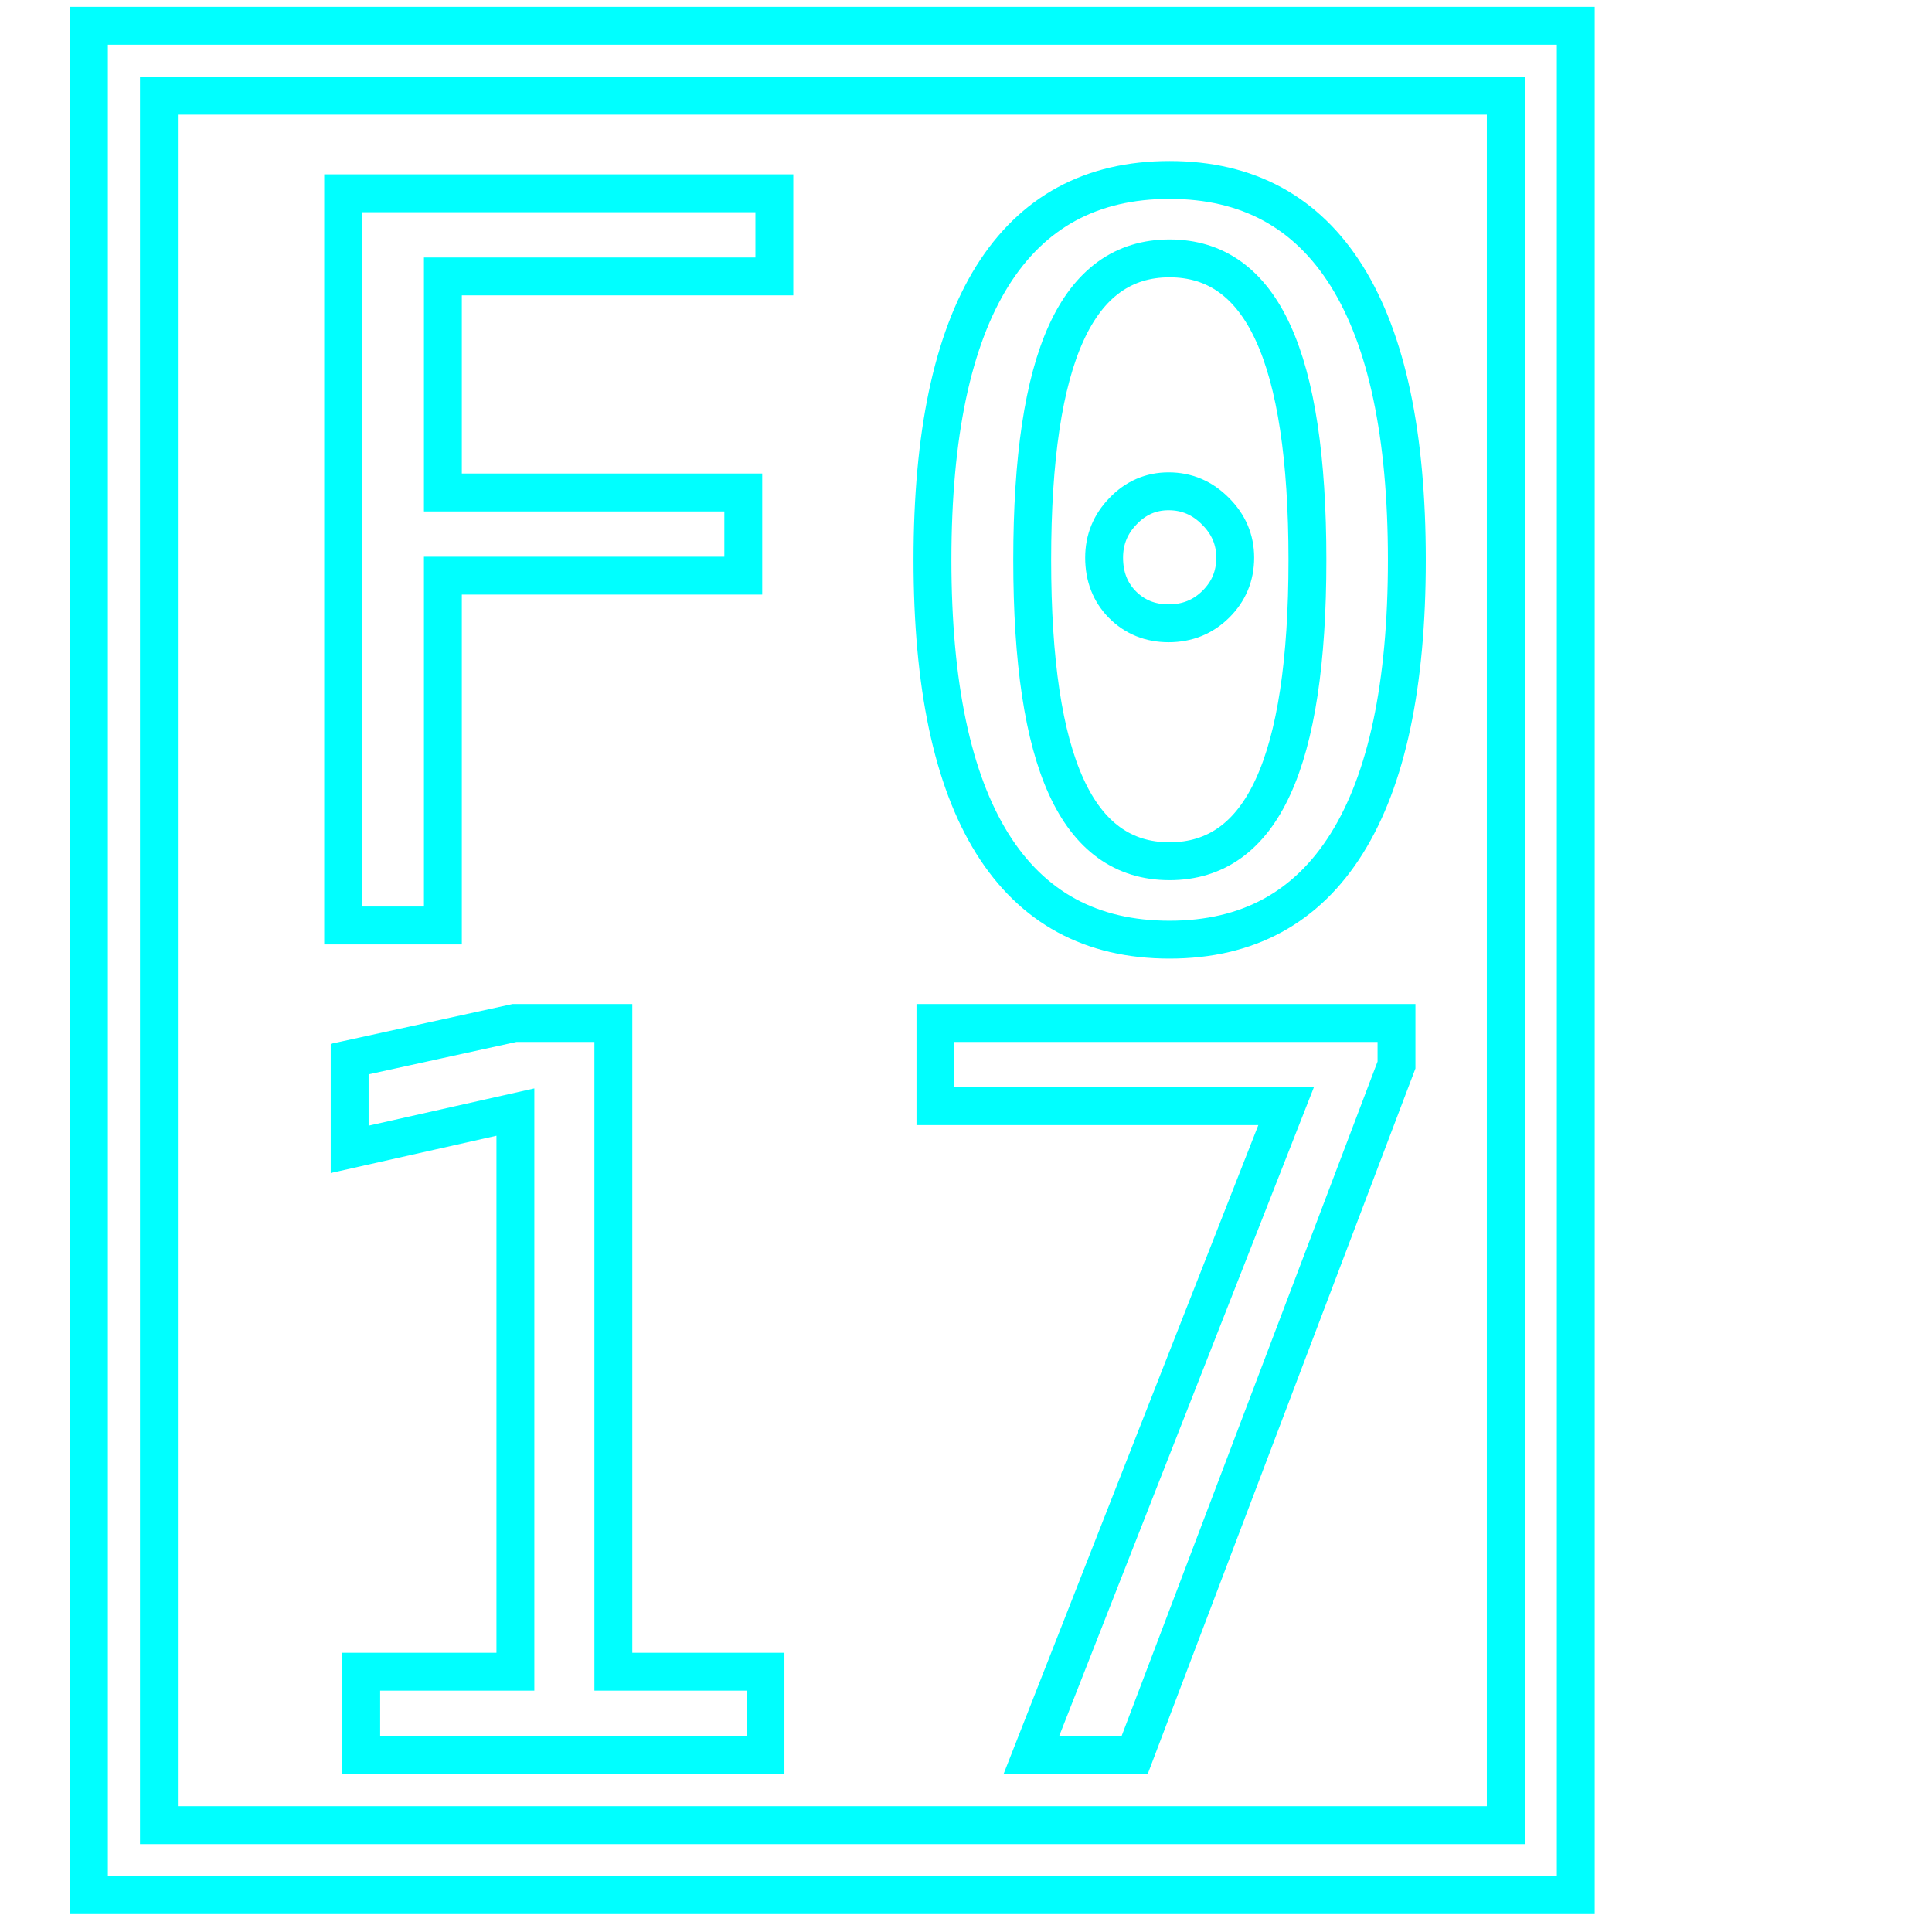
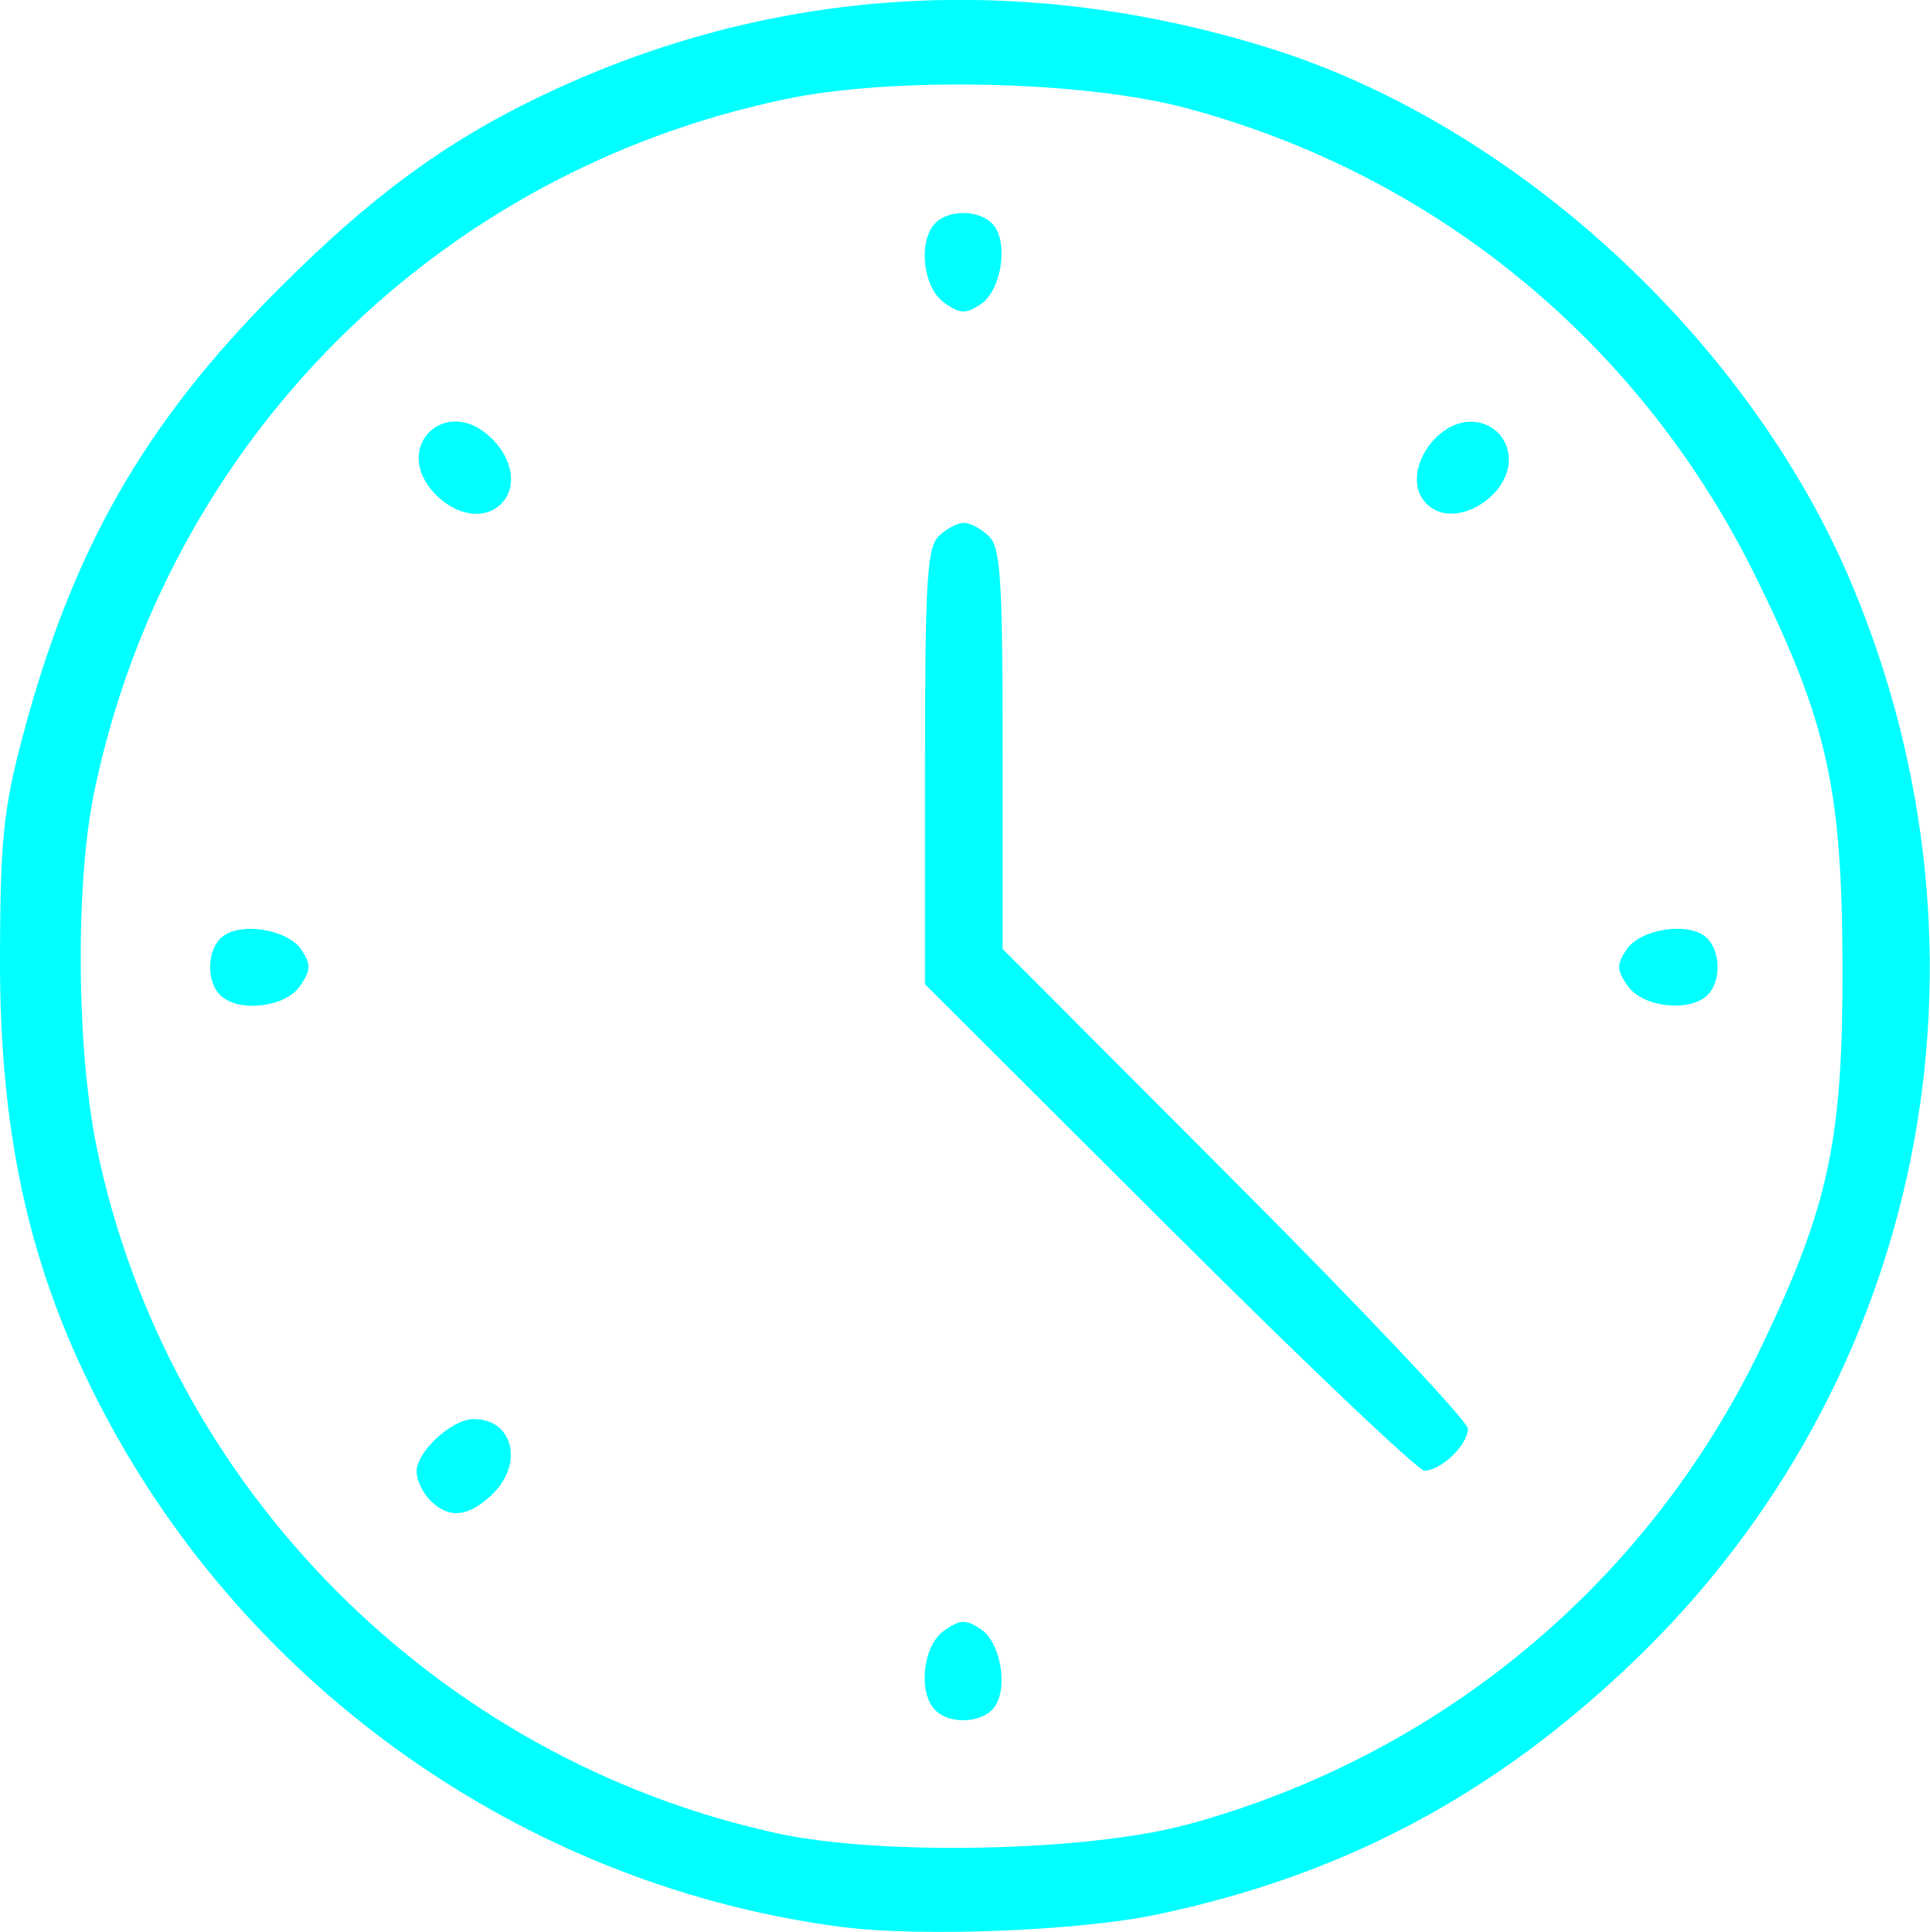
- <svg xmlns="http://www.w3.org/2000/svg" id="svg717" version="1.1" viewBox="0 0 22.49 22.49" height="22.49mm" width="22.49mm">
-   <defs id="defs711">
-     <filter id="filter4781" style="color-interpolation-filters:sRGB">
-       <feFlood id="feFlood4783" result="flood" flood-color="rgb(0,0,0)" flood-opacity="0.624" />
-       <feComposite id="feComposite4785" result="composite1" operator="in" in2="SourceGraphic" in="flood" />
-       <feGaussianBlur id="feGaussianBlur4787" result="blur" stdDeviation="2" in="composite1" />
-       <feOffset id="feOffset4789" result="offset" dy="2" dx="1.38778e-16" />
-       <feComposite id="feComposite4791" result="composite2" operator="over" in2="offset" in="SourceGraphic" />
-     </filter>
-     <filter id="filter4805" style="color-interpolation-filters:sRGB">
-       <feFlood id="feFlood4807" result="flood" flood-color="rgb(0,0,0)" flood-opacity="0.624" />
-       <feComposite id="feComposite4809" result="composite1" operator="in" in2="SourceGraphic" in="flood" />
-       <feGaussianBlur id="feGaussianBlur4811" result="blur" stdDeviation="2" in="composite1" />
-       <feOffset id="feOffset4813" result="offset" dy="2" dx="1.38778e-16" />
-       <feComposite id="feComposite4815" result="composite2" operator="over" in2="offset" in="SourceGraphic" />
-     </filter>
-     <filter id="filter7901" style="color-interpolation-filters:sRGB">
-       <feFlood id="feFlood7903" result="flood" flood-color="rgb(0,0,0)" flood-opacity="0.624" />
-       <feComposite id="feComposite7905" result="composite1" operator="in" in2="SourceGraphic" in="flood" />
-       <feGaussianBlur id="feGaussianBlur7907" result="blur" stdDeviation="5.013" in="composite1" />
-       <feOffset id="feOffset7909" result="offset" dy="4" dx="1" />
-       <feComposite id="feComposite7911" result="composite2" operator="over" in2="offset" in="SourceGraphic" />
-     </filter>
-     <filter id="filter7889" style="color-interpolation-filters:sRGB">
-       <feFlood id="feFlood7891" result="flood" flood-color="rgb(0,0,0)" flood-opacity="0.624" />
-       <feComposite id="feComposite7893" result="composite1" operator="in" in2="SourceGraphic" in="flood" />
-       <feGaussianBlur id="feGaussianBlur7895" result="blur" stdDeviation="5.013" in="composite1" />
-       <feOffset id="feOffset7897" result="offset" dy="4" dx="1" />
-       <feComposite id="feComposite7899" result="composite2" operator="over" in2="offset" in="SourceGraphic" />
-     </filter>
-     <filter id="filter7889-3" style="color-interpolation-filters:sRGB">
-       <feFlood id="feFlood7891-6" result="flood" flood-color="rgb(0,0,0)" flood-opacity="0.624" />
-       <feComposite id="feComposite7893-7" result="composite1" operator="in" in2="SourceGraphic" in="flood" />
-       <feGaussianBlur id="feGaussianBlur7895-5" result="blur" stdDeviation="5.013" in="composite1" />
-       <feOffset id="feOffset7897-3" result="offset" dy="4" dx="1" />
-       <feComposite id="feComposite7899-5" result="composite2" operator="over" in2="offset" in="SourceGraphic" />
-     </filter>
-     <filter id="filter7901-9" style="color-interpolation-filters:sRGB">
-       <feFlood id="feFlood7903-1" result="flood" flood-color="rgb(0,0,0)" flood-opacity="0.624" />
-       <feComposite id="feComposite7905-2" result="composite1" operator="in" in2="SourceGraphic" in="flood" />
-       <feGaussianBlur id="feGaussianBlur7907-7" result="blur" stdDeviation="5.013" in="composite1" />
-       <feOffset id="feOffset7909-0" result="offset" dy="4" dx="1" />
-       <feComposite id="feComposite7911-9" result="composite2" operator="over" in2="offset" in="SourceGraphic" />
-     </filter>
-   </defs>
-   <g transform="translate(-53.47435,-172.4388)" id="layer1">
-     <text transform="matrix(0.2204861,0,0,0.2204861,-61.50915,14.9121)" id="text4558-0" y="807.119" x="522.5" style="font-style:normal;font-weight:normal;font-size:116.667px;line-height:125%;font-family:sans-serif;letter-spacing:0px;word-spacing:0px;display:inline;opacity:1;fill:none;fill-opacity:1;stroke:#00ffff;stroke-width:2;stroke-linecap:butt;stroke-linejoin:miter;stroke-miterlimit:4;stroke-dasharray:none;stroke-opacity:1" xml:space="preserve">
-       <tspan style="fill:none;fill-opacity:1;stroke:#00ffff;stroke-width:2;stroke-miterlimit:4;stroke-dasharray:none;stroke-opacity:1" y="807.119" x="522.5" id="tspan4560-4"></tspan>
-     </text>
+ <svg xmlns="http://www.w3.org/2000/svg" width="23.384mm" height="23.414mm" viewBox="0 0 23.384 23.414" version="1.1" id="svg3003">
+   <defs id="defs2997" />
+   <g id="layer1" transform="translate(-49.0614,-149.8445)">
+     <path style="display:inline;opacity:1;fill:#00ffff;fill-opacity:1;stroke-width:0.104" d="m 59.278,173.2 c -3.723,-0.48 -7.056,-2.761 -8.868,-6.068 -0.96,-1.753 -1.358,-3.442 -1.349,-5.73 0.005,-1.386 0.045,-1.762 0.271,-2.618 0.603,-2.277 1.473,-3.802 3.099,-5.431 1.231,-1.233 2.19,-1.911 3.551,-2.512 2.656,-1.172 5.577,-1.314 8.464,-0.412 2.976,0.93 5.808,3.535 7.049,6.484 1.914,4.549 0.882,9.68 -2.626,13.054 -1.694,1.629 -3.527,2.604 -5.79,3.08 -0.937,0.197 -2.858,0.274 -3.802,0.152 z m 4.177,-1.245 c 3.074,-0.841 5.587,-2.937 6.955,-5.801 0.813,-1.701 0.982,-2.496 0.977,-4.595 -0.005,-2.148 -0.182,-2.951 -1.038,-4.699 -1.391,-2.842 -3.875,-4.892 -6.912,-5.705 -1.235,-0.331 -3.528,-0.384 -4.839,-0.113 -4.243,0.877 -7.519,4.158 -8.397,8.41 -0.228,1.106 -0.213,3.11 0.033,4.302 0.85,4.118 4.119,7.411 8.251,8.31 1.261,0.274 3.768,0.219 4.97,-0.11 z m -3.06,-1.384 c -0.214,-0.214 -0.152,-0.784 0.105,-0.964 0.196,-0.137 0.262,-0.14 0.444,-0.02 0.248,0.164 0.341,0.737 0.156,0.96 -0.151,0.182 -0.533,0.196 -0.704,0.025 z m -6.122,-2.545 c -0.09,-0.09 -0.164,-0.247 -0.164,-0.347 0,-0.242 0.429,-0.637 0.691,-0.637 0.484,0 0.613,0.549 0.216,0.922 -0.286,0.269 -0.518,0.288 -0.743,0.063 z m 8.951,-3.306 -2.954,-2.947 v -2.632 c 0,-2.253 0.024,-2.655 0.164,-2.796 0.09,-0.09 0.228,-0.164 0.306,-0.164 0.078,0 0.216,0.074 0.306,0.164 0.14,0.14 0.164,0.523 0.164,2.582 v 2.418 l 2.819,2.826 c 1.551,1.554 2.819,2.899 2.819,2.988 0,0.195 -0.325,0.508 -0.526,0.508 -0.079,0 -1.474,-1.326 -3.098,-2.947 z m -11.496,-2.817 c -0.171,-0.171 -0.158,-0.553 0.025,-0.704 0.223,-0.185 0.796,-0.092 0.96,0.156 0.12,0.182 0.117,0.248 -0.02,0.444 -0.18,0.257 -0.75,0.319 -0.964,0.105 z m 17.06,-0.105 c -0.137,-0.196 -0.14,-0.262 -0.02,-0.444 0.164,-0.248 0.737,-0.341 0.96,-0.156 0.182,0.151 0.196,0.533 0.025,0.704 -0.214,0.214 -0.784,0.152 -0.964,-0.105 z m -14.464,-5.977 c -0.517,-0.551 0.129,-1.196 0.679,-0.679 0.275,0.259 0.331,0.608 0.13,0.809 -0.201,0.201 -0.551,0.145 -0.809,-0.13 z m 12.024,0.13 c -0.353,-0.353 0.148,-1.108 0.65,-0.982 0.168,0.042 0.29,0.164 0.332,0.332 0.126,0.503 -0.63,1.003 -0.982,0.65 z m -5.847,-2.44 c -0.257,-0.18 -0.319,-0.75 -0.105,-0.964 0.171,-0.171 0.553,-0.158 0.704,0.025 0.185,0.223 0.092,0.796 -0.156,0.96 -0.182,0.12 -0.248,0.117 -0.444,-0.02 z" id="path3609" />
  </g>
</svg>
